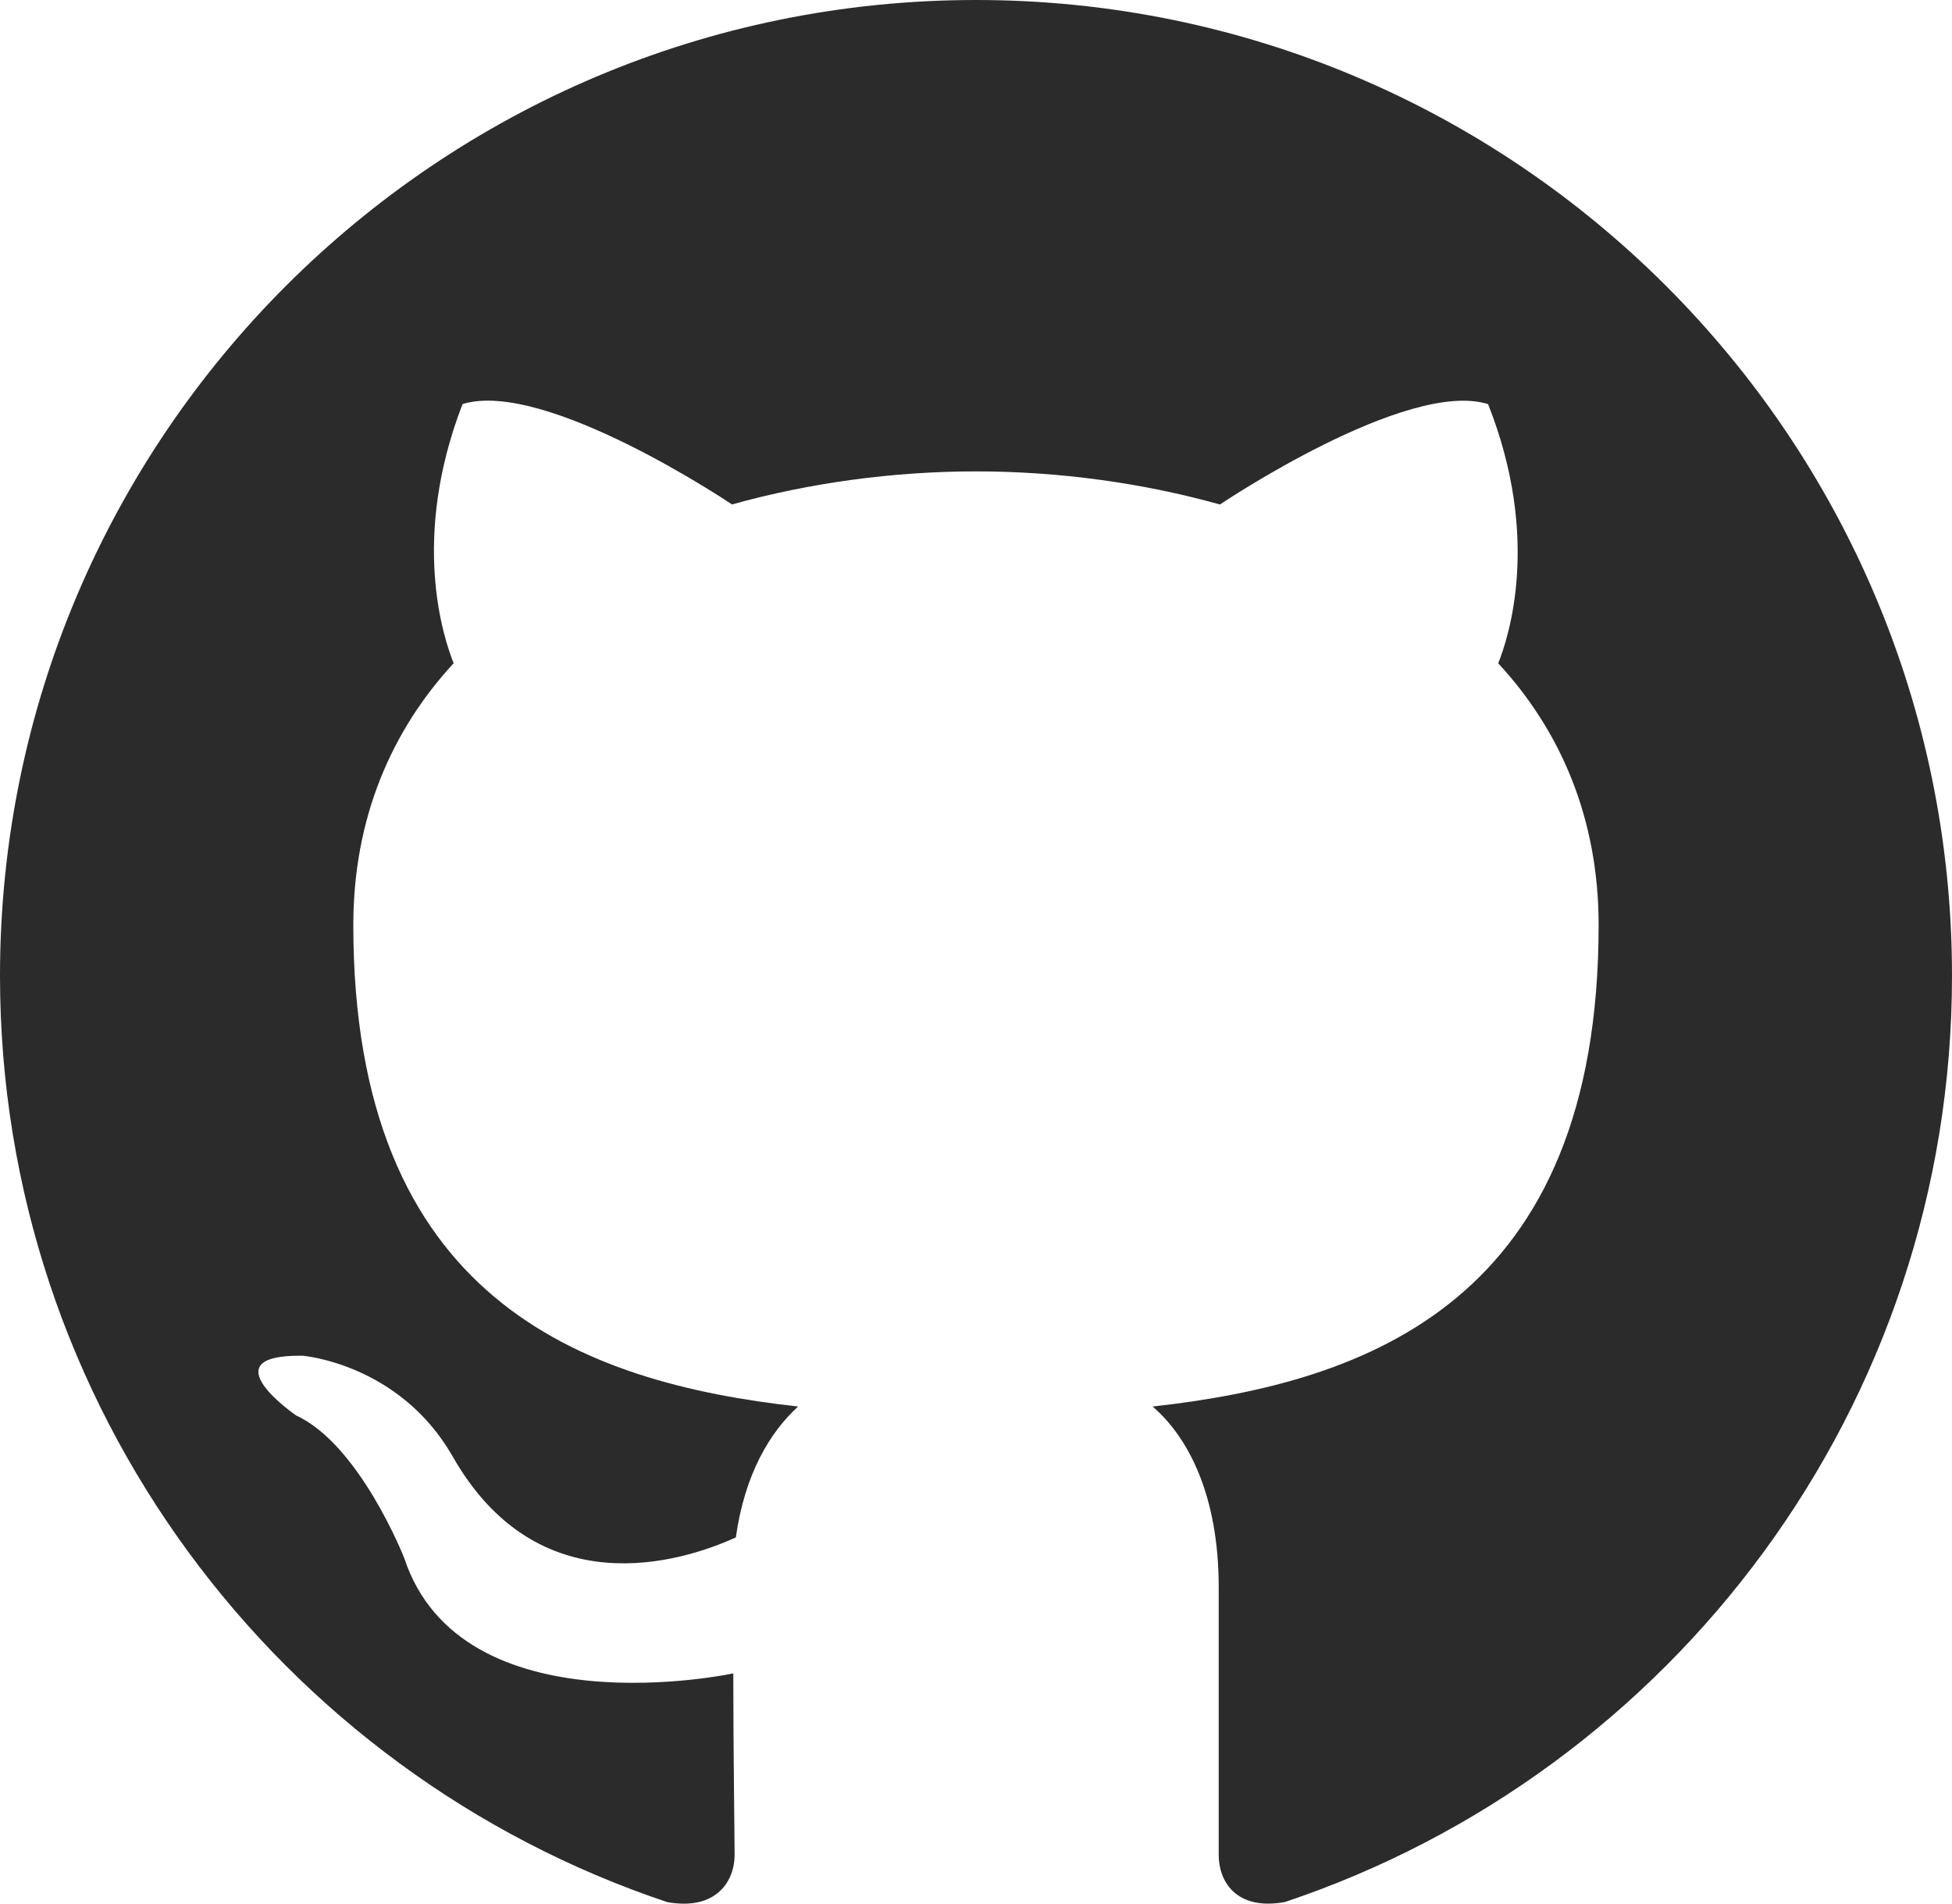
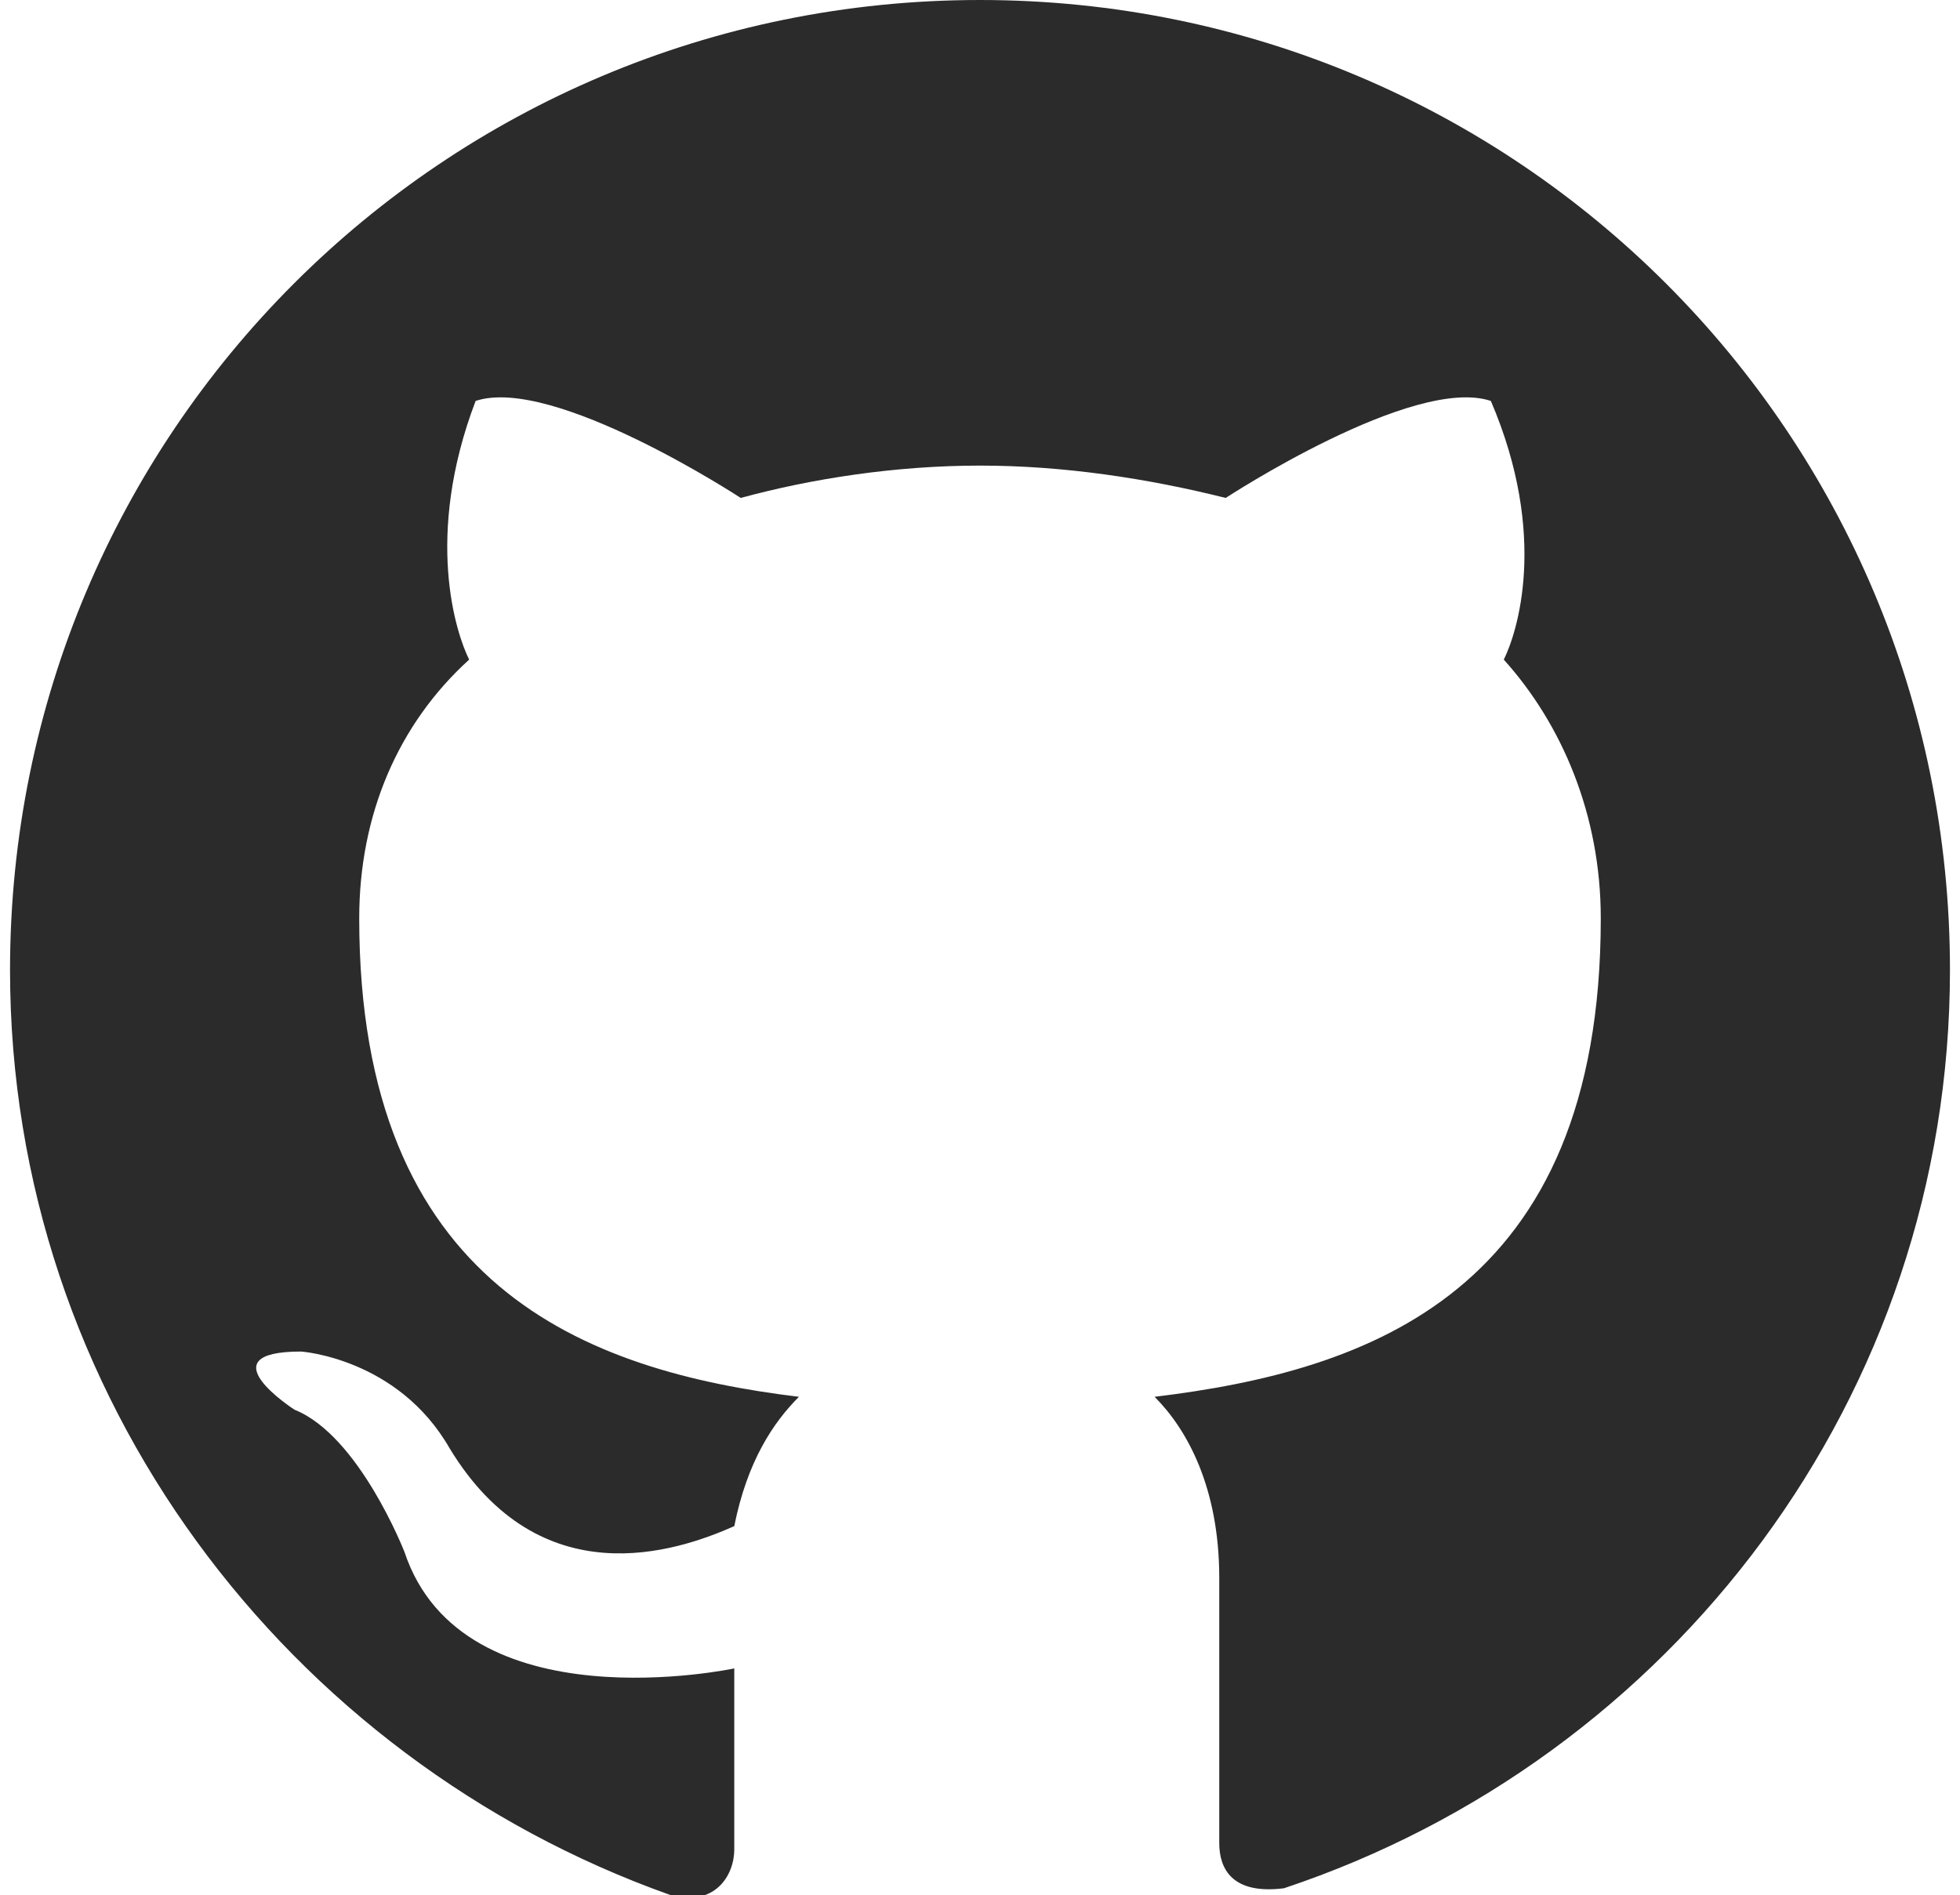
- <svg xmlns="http://www.w3.org/2000/svg" version="1.1" id="Layer_1" x="0px" y="0px" width="30px" height="29.263px" viewBox="0 0 30 29.263" enable-background="new 0 0 30 29.263" xml:space="preserve">
-   <g>
-     <path fill="#2B2B2B" d="M19.746,29.238c-0.762,0.137-1.016-0.332-1.016-0.723c0-0.488,0-2.109,0-4.121   c0-1.406-0.469-2.305-1.016-2.773c3.34-0.371,6.855-1.641,6.855-7.402c0-1.641-0.586-2.988-1.543-4.023   c0.156-0.391,0.664-1.914-0.156-3.984c-1.25-0.391-4.121,1.543-4.121,1.543C17.559,7.422,16.27,7.246,15,7.246   s-2.559,0.176-3.75,0.508c0,0-2.871-1.934-4.141-1.543c-0.801,2.07-0.293,3.594-0.137,3.984C6.016,11.23,5.43,12.578,5.43,14.219   c0,5.742,3.496,7.031,6.836,7.402c-0.43,0.391-0.82,1.035-0.957,2.012c-0.859,0.391-3.047,1.055-4.355-1.25   c-0.82-1.426-2.305-1.543-2.305-1.543c-1.465-0.02-0.098,0.918-0.098,0.918c0.977,0.449,1.66,2.188,1.66,2.188   c0.879,2.676,5.059,1.777,5.059,1.777c0,1.25,0.02,2.441,0.02,2.793c0,0.391-0.273,0.859-1.035,0.723C4.297,27.246,0,21.621,0,15   C0,6.719,6.719,0,15,0s15,6.719,15,15C30,21.621,25.703,27.246,19.746,29.238z" />
-   </g>
+ <svg xmlns="http://www.w3.org/2000/svg" width="30" height="29" viewBox="0 0 30 29.3">
+   <path d="M19.7 29.2c-0.8 0.1-1-0.3-1-0.7 0-0.5 0-2.1 0-4.1 0-1.4-0.5-2.3-1-2.8 3.3-0.4 6.9-1.6 6.9-7.4 0-1.6-0.6-3-1.5-4 0.2-0.4 0.7-1.9-0.2-4 -1.2-0.4-4.1 1.5-4.1 1.5C17.6 7.4 16.3 7.2 15 7.2s-2.6 0.2-3.7 0.5c0 0-2.9-1.9-4.1-1.5 -0.8 2.1-0.3 3.6-0.1 4C6 11.2 5.4 12.6 5.4 14.2c0 5.7 3.5 7 6.8 7.4 -0.4 0.4-0.8 1-1 2 -0.9 0.4-3 1.1-4.4-1.2 -0.8-1.4-2.3-1.5-2.3-1.5 -1.5 0-0.1 0.9-0.1 0.9 1 0.4 1.7 2.2 1.7 2.2 0.9 2.7 5.1 1.8 5.1 1.8 0 1.3 0 2.4 0 2.8 0 0.4-0.3 0.9-1 0.7C4.3 27.2 0 21.6 0 15 0 6.7 6.7 0 15 0s15 6.7 15 15C30 21.6 25.7 27.2 19.7 29.2z" fill="#2B2B2B" />
</svg>
